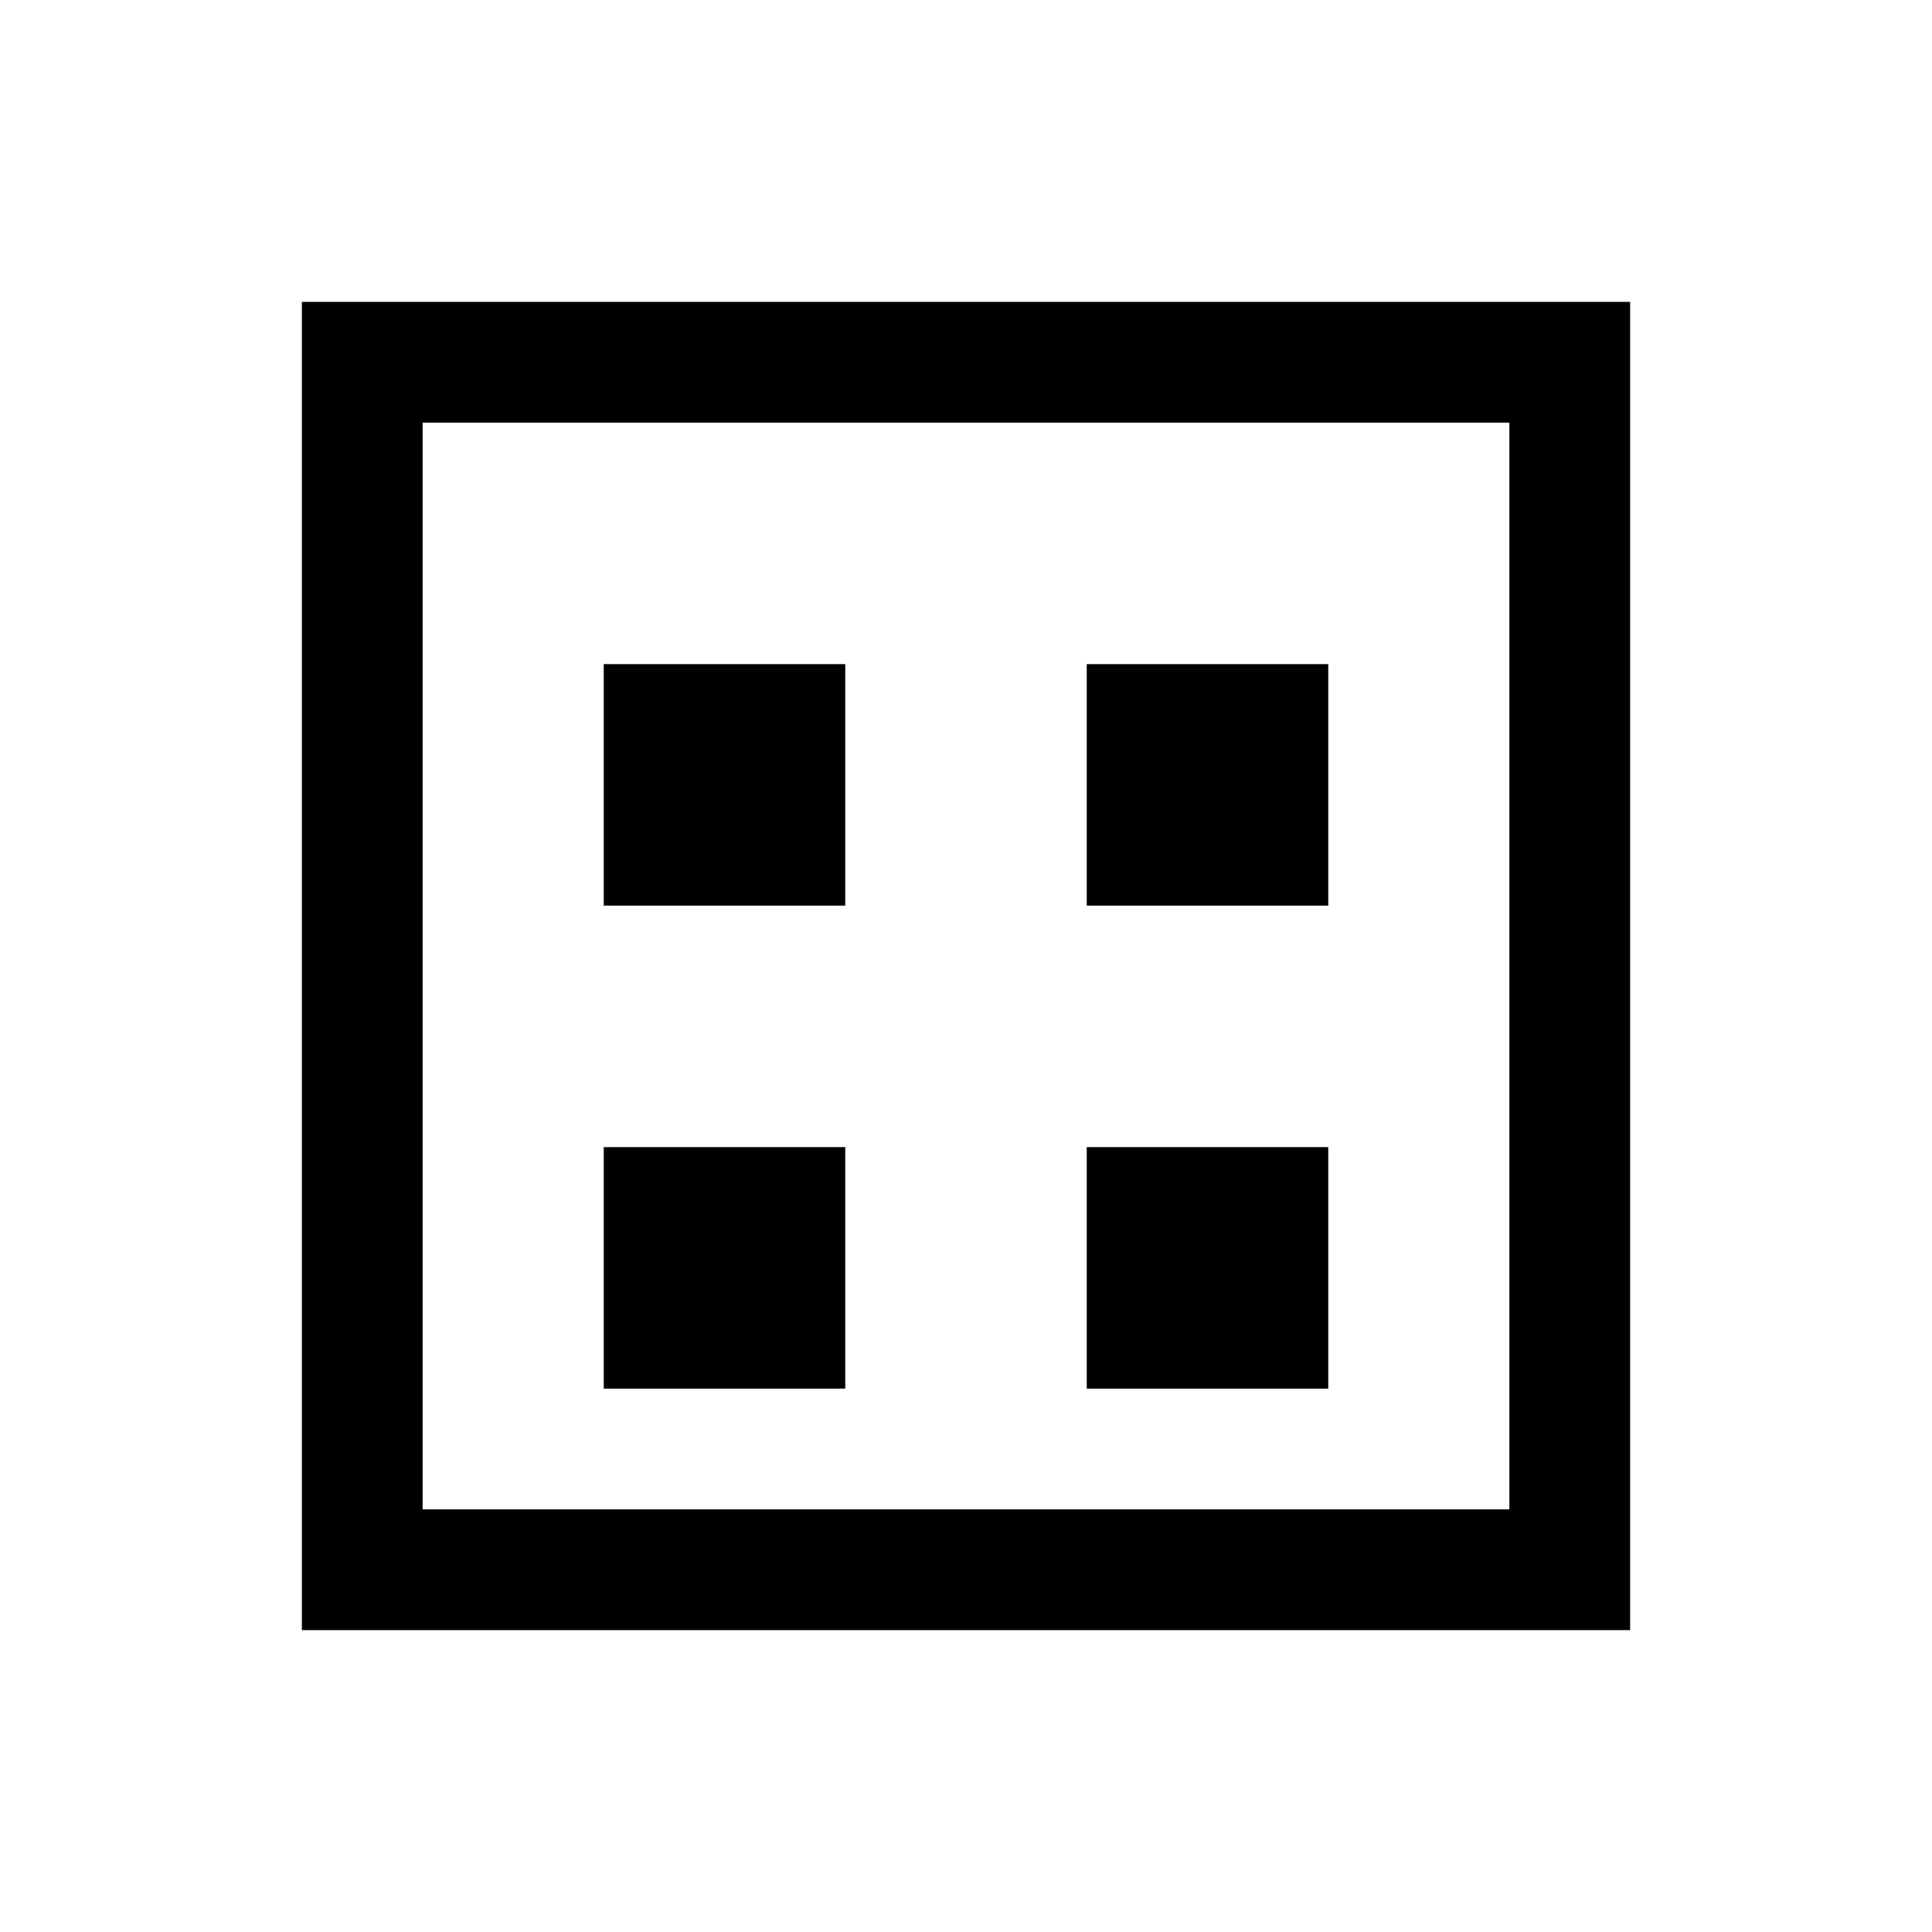
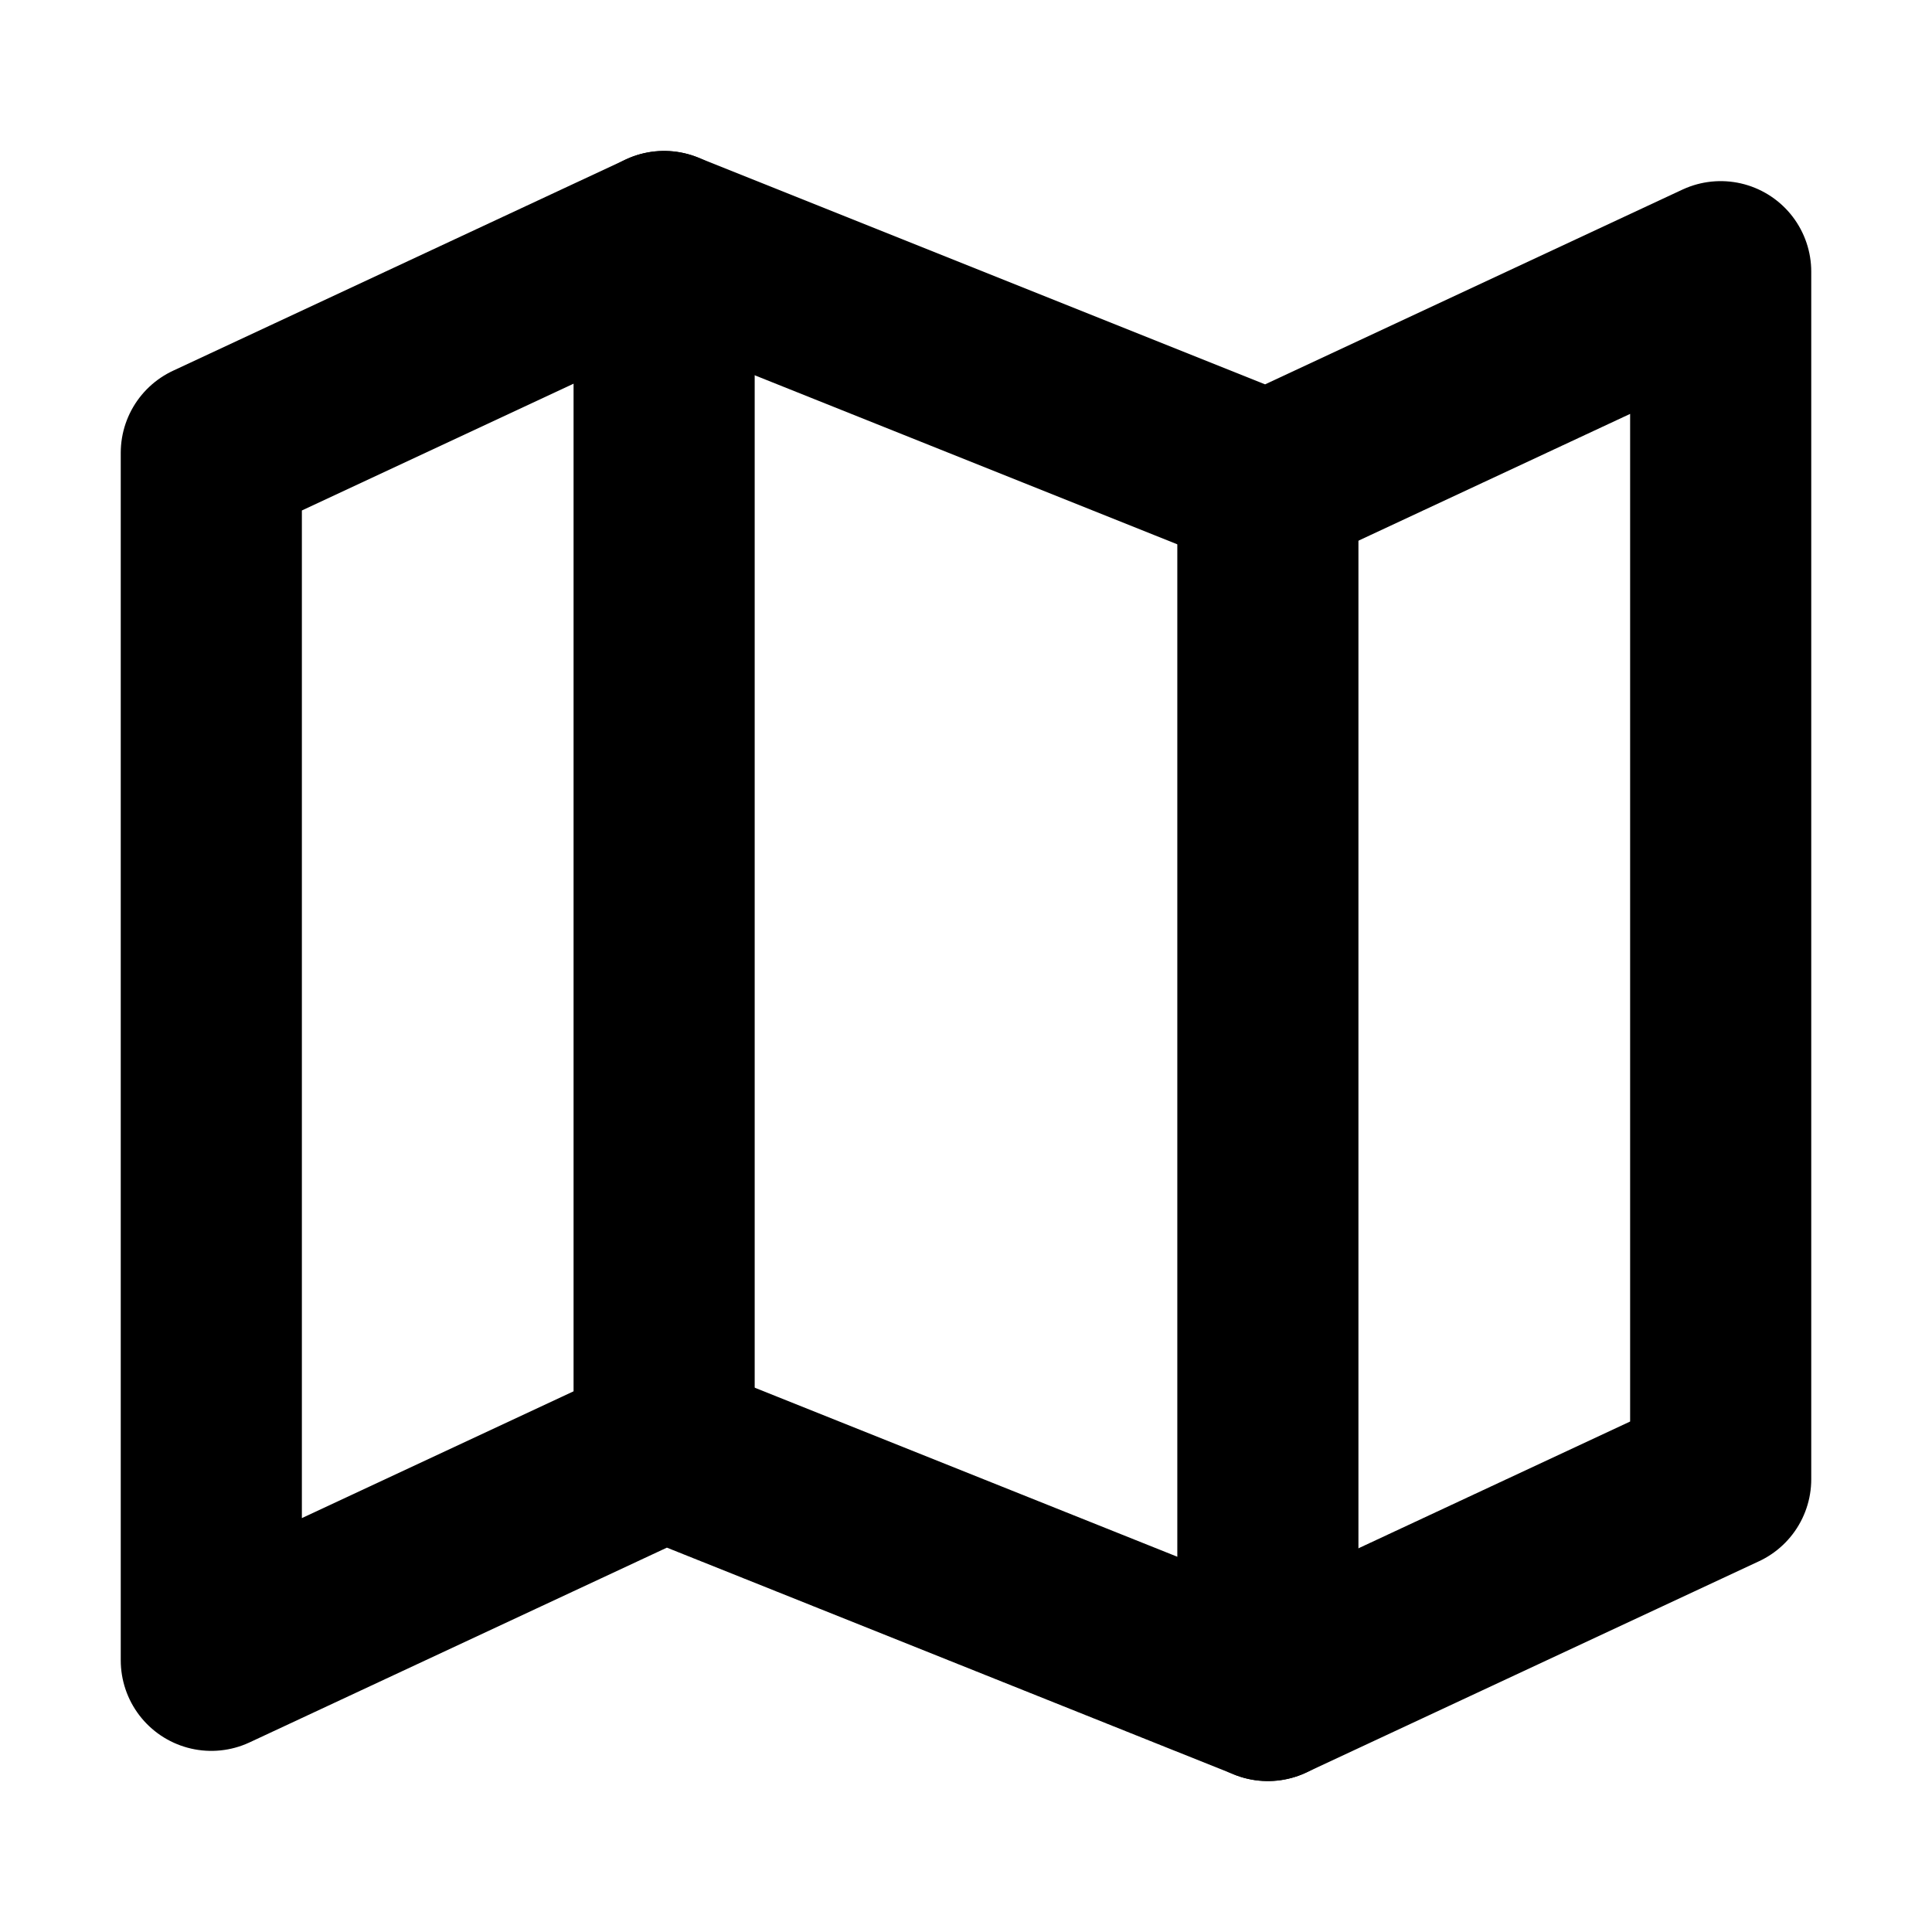
- <svg xmlns="http://www.w3.org/2000/svg" viewBox="0 0 16 16" fill="currentColor" aria-hidden="true">
-   <path d="M2.5 2.5h11v11h-11v-11zm1 1v9h9v-9h-9z" />
-   <path d="M5 5.5h2v2H5zm4 0h2v2H9zM5 9.5h2v2H5zm4 0h2v2H9z" />
+ <svg xmlns="http://www.w3.org/2000/svg" viewBox="0 0 16 16" fill="none" stroke="currentColor" stroke-width="1.5" stroke-linecap="round" stroke-linejoin="round" aria-hidden="true">
+   <path d="M1.75 3.75 5.5 2l5 2 3.75-1.75v10L10.5 14l-5-2-3.75 1.75z" />
+   <path d="M5.5 2v10M10.5 4v10" />
</svg>
